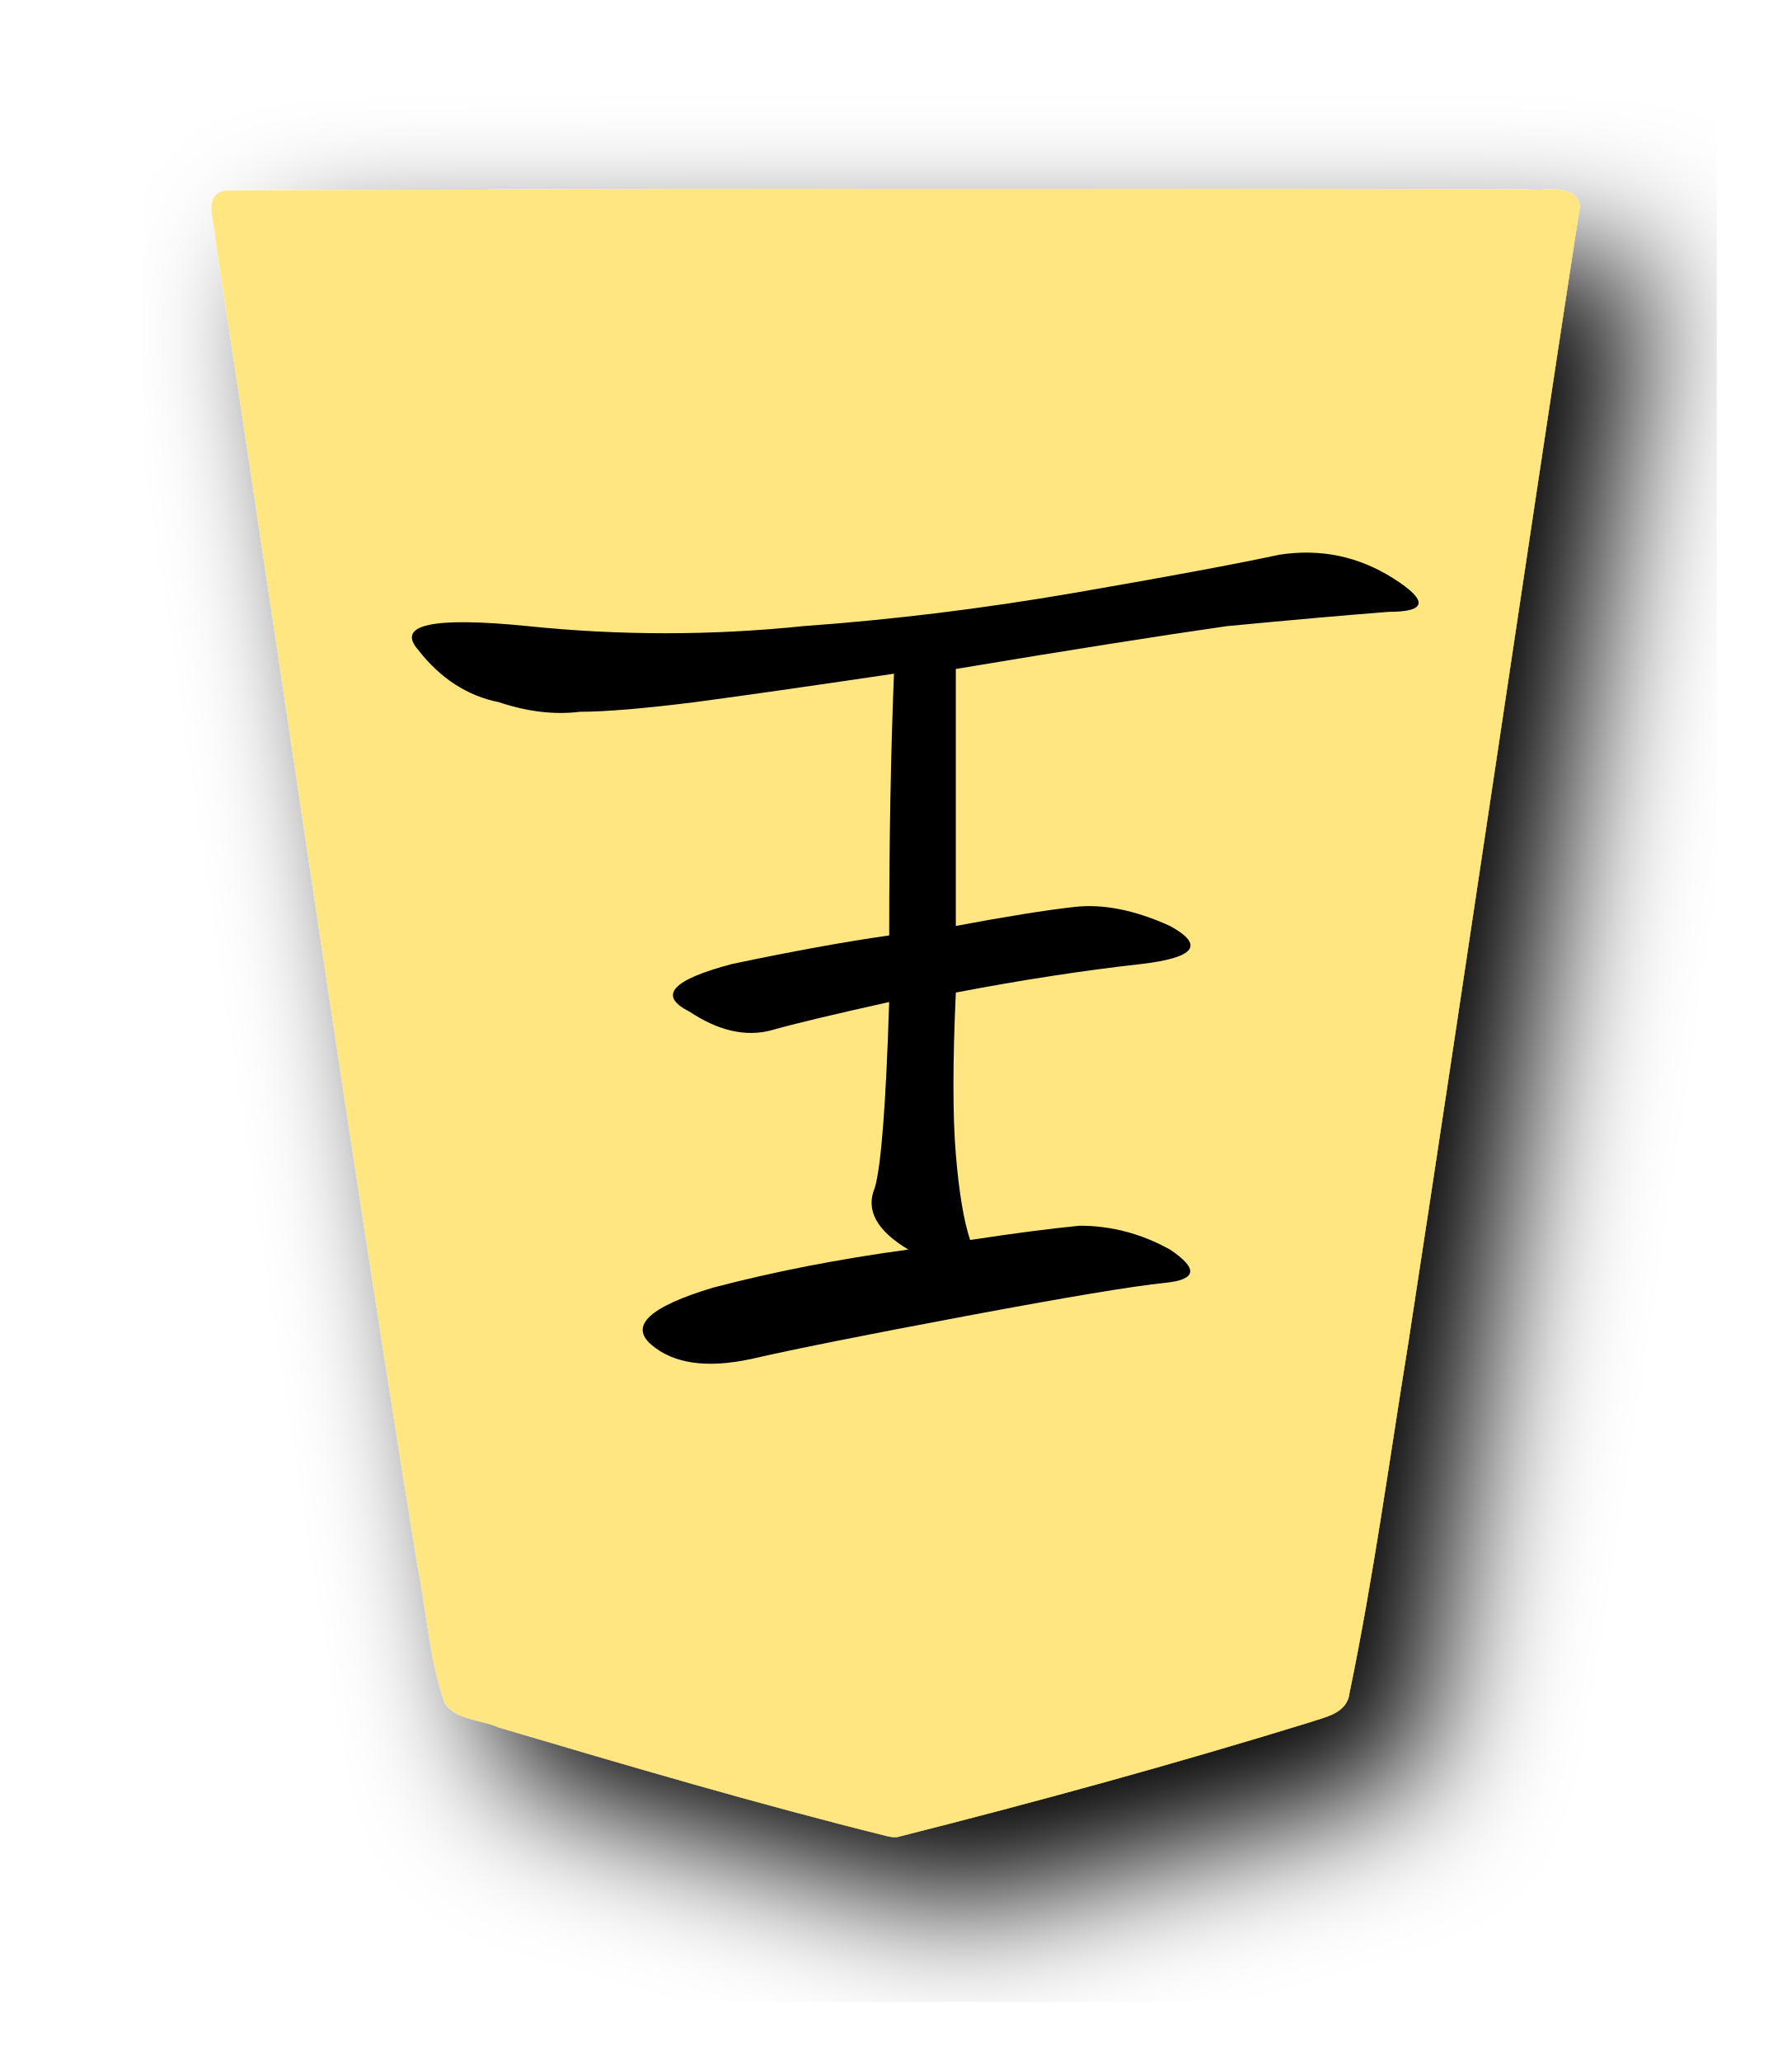
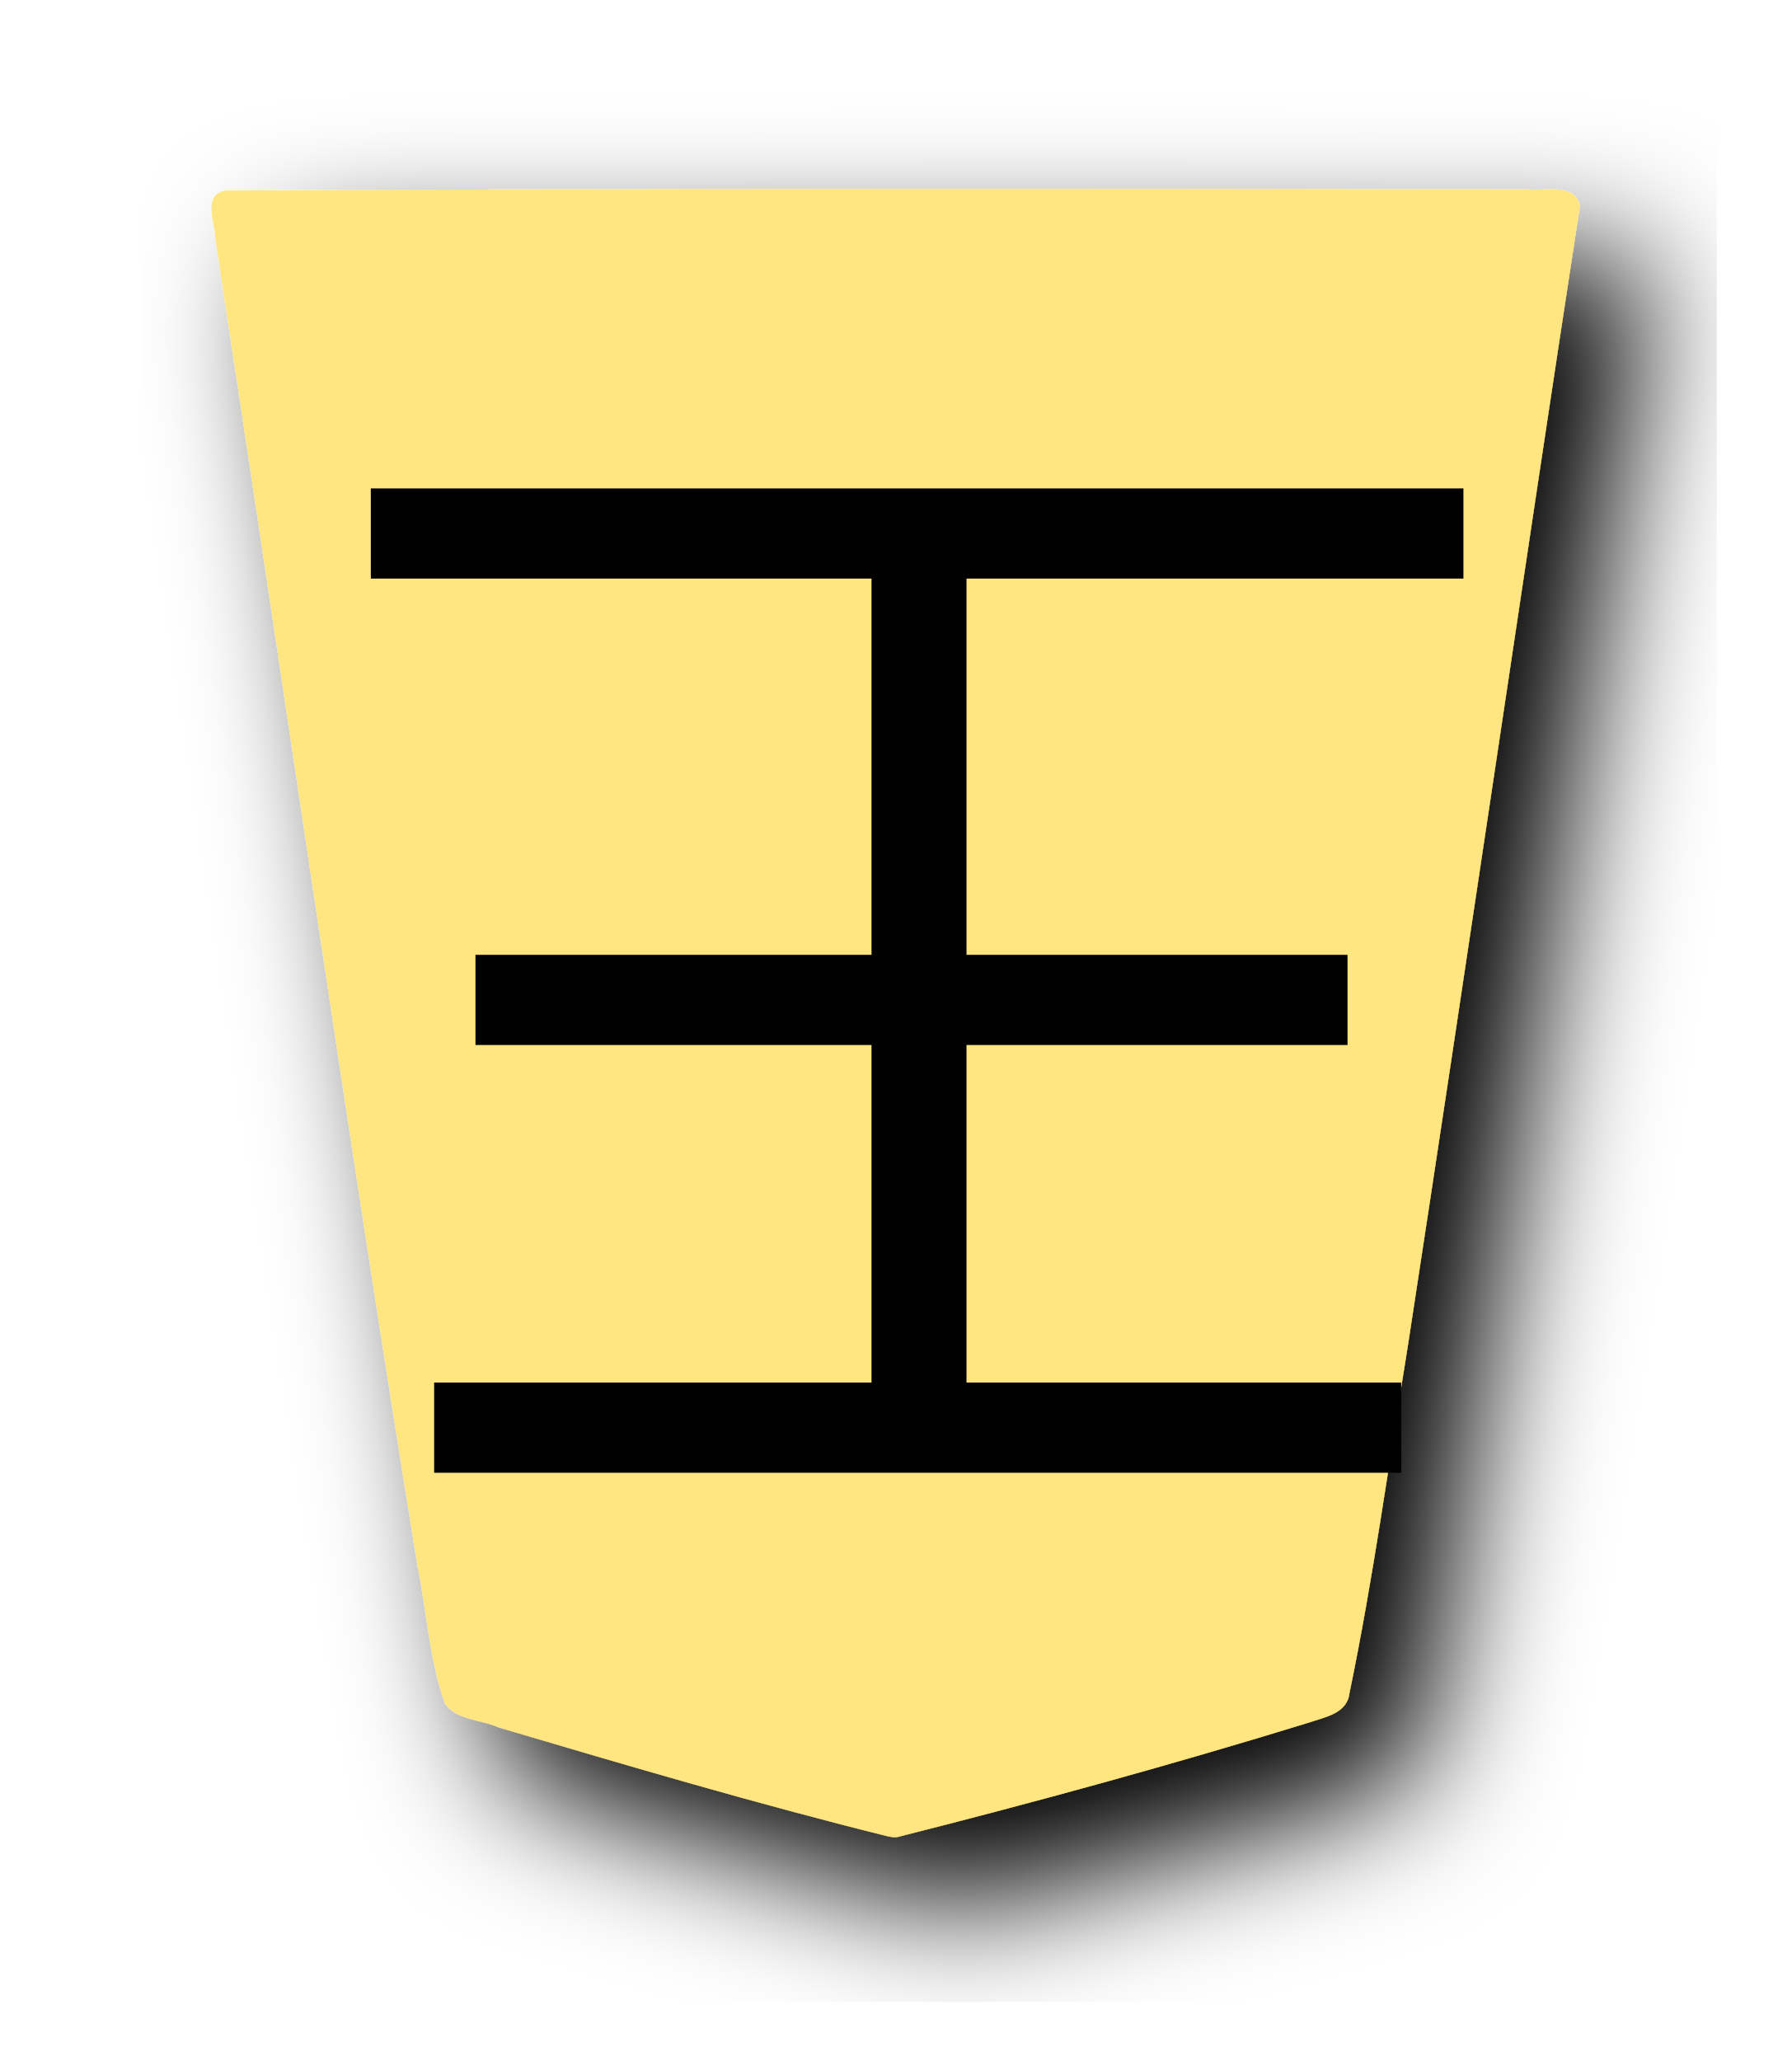
<svg xmlns="http://www.w3.org/2000/svg" width="52.157" height="60" version="1.1" id="svg1717">
  <defs id="defs1721">
    <filter style="color-interpolation-filters:sRGB" id="filter1552">
      <feFlood flood-opacity="0.498" flood-color="rgb(0,0,0)" result="flood" id="feFlood1542" />
      <feComposite in="flood" in2="SourceGraphic" operator="in" result="composite1" id="feComposite1544" />
      <feGaussianBlur in="composite1" stdDeviation="2.5" result="blur" id="feGaussianBlur1546" />
      <feOffset dx="4.57967e-15" dy="4.41314e-15" result="offset" id="feOffset1548" />
      <feComposite in="SourceGraphic" in2="offset" operator="over" result="composite2" id="feComposite1550" />
    </filter>
    <filter style="color-interpolation-filters:sRGB" id="filter1540">
      <feFlood flood-opacity="0.498" flood-color="rgb(0,0,0)" result="flood" id="feFlood1530" />
      <feComposite in="flood" in2="SourceGraphic" operator="in" result="composite1" id="feComposite1532" />
      <feGaussianBlur in="composite1" stdDeviation="2.5" result="blur" id="feGaussianBlur1534" />
      <feOffset dx="4.57967e-15" dy="4.41314e-15" result="offset" id="feOffset1536" />
      <feComposite in="SourceGraphic" in2="offset" operator="over" result="composite2" id="feComposite1538" />
    </filter>
    <filter id="drop-shadow-9">
      <feGaussianBlur in="SourceAlpha" result="blur" stdDeviation="2" id="feGaussianBlur5056" />
      <feOffset result="offsetBlur" dx="2" dy="2" id="feOffset5058" />
      <feBlend in="SourceGraphic" in2="offsetBlur" mode="normal" id="feBlend5060" />
    </filter>
    <filter id="drop-shadow-2">
      <feGaussianBlur in="SourceAlpha" result="blur" stdDeviation="2" id="feGaussianBlur6807" />
      <feOffset result="offsetBlur" dx="2" dy="2" id="feOffset6809" />
      <feBlend in="SourceGraphic" in2="offsetBlur" mode="normal" id="feBlend6811" />
    </filter>
  </defs>
  <filter id="drop-shadow">
    <feGaussianBlur in="SourceAlpha" result="blur" stdDeviation="2" id="feGaussianBlur1692" />
    <feOffset result="offsetBlur" dx="2" dy="2" id="feOffset1694" />
    <feBlend in="SourceGraphic" in2="offsetBlur" mode="normal" id="feBlend1696" />
  </filter>
  <g style="display:inline;fill:#ffe680" id="g9324" transform="translate(-16.62321,-152.3306)">
    <g style="fill:#ffe680;fill-opacity:1;filter:url(#drop-shadow-2)" transform="matrix(0.9818505,0,0,0.9818505,-83.37827,128.6032)" id="g7758">
      <g style="fill:#ffe680;fill-opacity:1" transform="rotate(180,45.5785,23.8125)" id="g7756">
        <path style="fill:#ffe680;fill-opacity:1" d="m -37.299,-31.01 c -4.096,1.034 -8.171,2.152 -12.208,3.395 -0.467,0.163 -1.13,0.263 -1.201,0.865 -0.709,3.416 -1.178,6.885 -1.737,10.331 -1.73,11.255 -3.378,22.528 -5.1,33.78 0.155,0.682 1.013,0.424 1.51,0.48 12.894,0.025 25.788,0.03 38.68,-0.033 0.672,-0.156 0.28,-0.952 0.279,-1.409 -2.011,-13.12 -3.876,-26.263 -5.998,-39.366 -0.277,-1.356 -0.348,-2.782 -0.816,-4.087 -0.347,-0.497 -1.073,-0.468 -1.588,-0.704 -3.832,-1.137 -7.673,-2.267 -11.55,-3.231 -0.09,-0.017 -0.18,-0.032 -0.271,-0.021 z" id="path7754" />
      </g>
    </g>
    <g id="g9315" style="fill:#ffe680">
      <text transform="scale(1.054293,-0.9485034)" xml:space="preserve" style="font-style:normal;font-variant:normal;font-weight:normal;font-stretch:normal;font-size:29.072px;line-height:1.25;font-family:PMingLiU;-inkscape-font-specification:PMingLiU;letter-spacing:0px;word-spacing:0px;display:inline;fill:#ffe680;fill-opacity:1;stroke:none;stroke-width:4.345;stroke-miterlimit:4;stroke-dasharray:none" x="25.962" y="-182.123" id="text9243">
        <tspan id="tspan9241" x="25.962" y="-182.123" style="font-style:normal;font-variant:normal;font-weight:normal;font-stretch:normal;font-family:MingLiU_HKSCS-ExtB;-inkscape-font-specification:MingLiU_HKSCS-ExtB;fill:#ffe680;stroke-width:4.345;stroke-miterlimit:4;stroke-dasharray:none">王</tspan>
      </text>
      <path id="path9245" d="m 25.224,163.115 34.939,0.139 0.459,-3.188 -35.842,-0.194 z" style="display:inline;opacity:1;fill:#ffe680;fill-opacity:1;stroke:none;stroke-width:0.447;stroke-linecap:butt;stroke-linejoin:miter;stroke-miterlimit:4;stroke-dasharray:none;stroke-opacity:1;paint-order:normal" />
    </g>
  </g>
-   <g aria-label="王" transform="scale(-1)" style="font-style:normal;font-variant:normal;font-weight:normal;font-stretch:normal;font-size:19.772px;line-height:1.25;font-family:PMingLiU;-inkscape-font-specification:PMingLiU;letter-spacing:0px;word-spacing:0px;display:inline;fill:#000000;fill-opacity:1;stroke:none;stroke-width:2.217;stroke-miterlimit:4;stroke-dasharray:none" id="text10435">
-     <path d="m -26.443,-36.375 q 1.385,0.831 0.97,1.801 -0.277,0.97 -0.416,5.403 2.494,-0.554 3.463,-0.831 1.108,-0.277 2.355,0.554 1.385,0.693 -1.247,1.385 -2.632,0.554 -4.572,0.831 0,4.156 -0.139,7.619 3.74,-0.554 5.818,-0.831 2.217,-0.277 3.325,-0.277 1.108,-0.139 2.355,0.277 1.385,0.277 2.355,1.524 0.97,1.108 -3.186,0.693 -4.017,-0.416 -8.035,0 -3.879,0.277 -7.896,0.97 -4.017,0.693 -5.957,1.108 -1.801,0.277 -3.325,-0.693 -1.524,-0.97 0.139,-0.97 1.801,-0.139 4.71,-0.416 2.909,-0.416 7.896,-1.247 v -7.481 q -2.217,0.416 -3.463,0.554 -1.247,0.139 -2.771,-0.554 -1.524,-0.831 0.831,-1.108 2.494,-0.277 5.403,-0.831 0.139,-3.048 0,-4.71 -0.139,-1.662 -0.416,-2.494 -1.801,0.277 -3.186,0.416 -1.385,0 -2.632,-0.693 -1.247,-0.831 0.139,-0.97 1.385,-0.139 5.818,-0.97 4.433,-0.831 6.234,-1.247 1.939,-0.416 2.909,0.416 0.97,0.831 -1.801,1.662 -2.632,0.693 -5.68,1.108 z" style="font-style:normal;font-variant:normal;font-weight:normal;font-stretch:normal;font-size:35.465px;font-family:KaiTi;-inkscape-font-specification:KaiTi;fill:#000000;stroke-width:2.217;stroke-miterlimit:4;stroke-dasharray:none" id="path5316" />
-   </g>
+   <text id="text10435" y="-15.456" x="-44.452" style="font-style:normal;font-variant:normal;font-weight:normal;font-stretch:normal;font-size:19.772px;line-height:1.25;font-family:PMingLiU;-inkscape-font-specification:PMingLiU;letter-spacing:0px;word-spacing:0px;display:inline;fill:#000000;fill-opacity:1;stroke:none;stroke-width:2.217;stroke-miterlimit:4;stroke-dasharray:none" xml:space="preserve" transform="scale(-1)">
+     <tspan style="font-style:normal;font-variant:normal;font-weight:normal;font-stretch:normal;font-size:35.465px;font-family:KaiTi;-inkscape-font-specification:KaiTi;fill:#000000;stroke-width:2.217;stroke-miterlimit:4;stroke-dasharray:none" y="-15.456" x="-44.452" id="tspan10433">王</tspan>
+   </text>
</svg>
